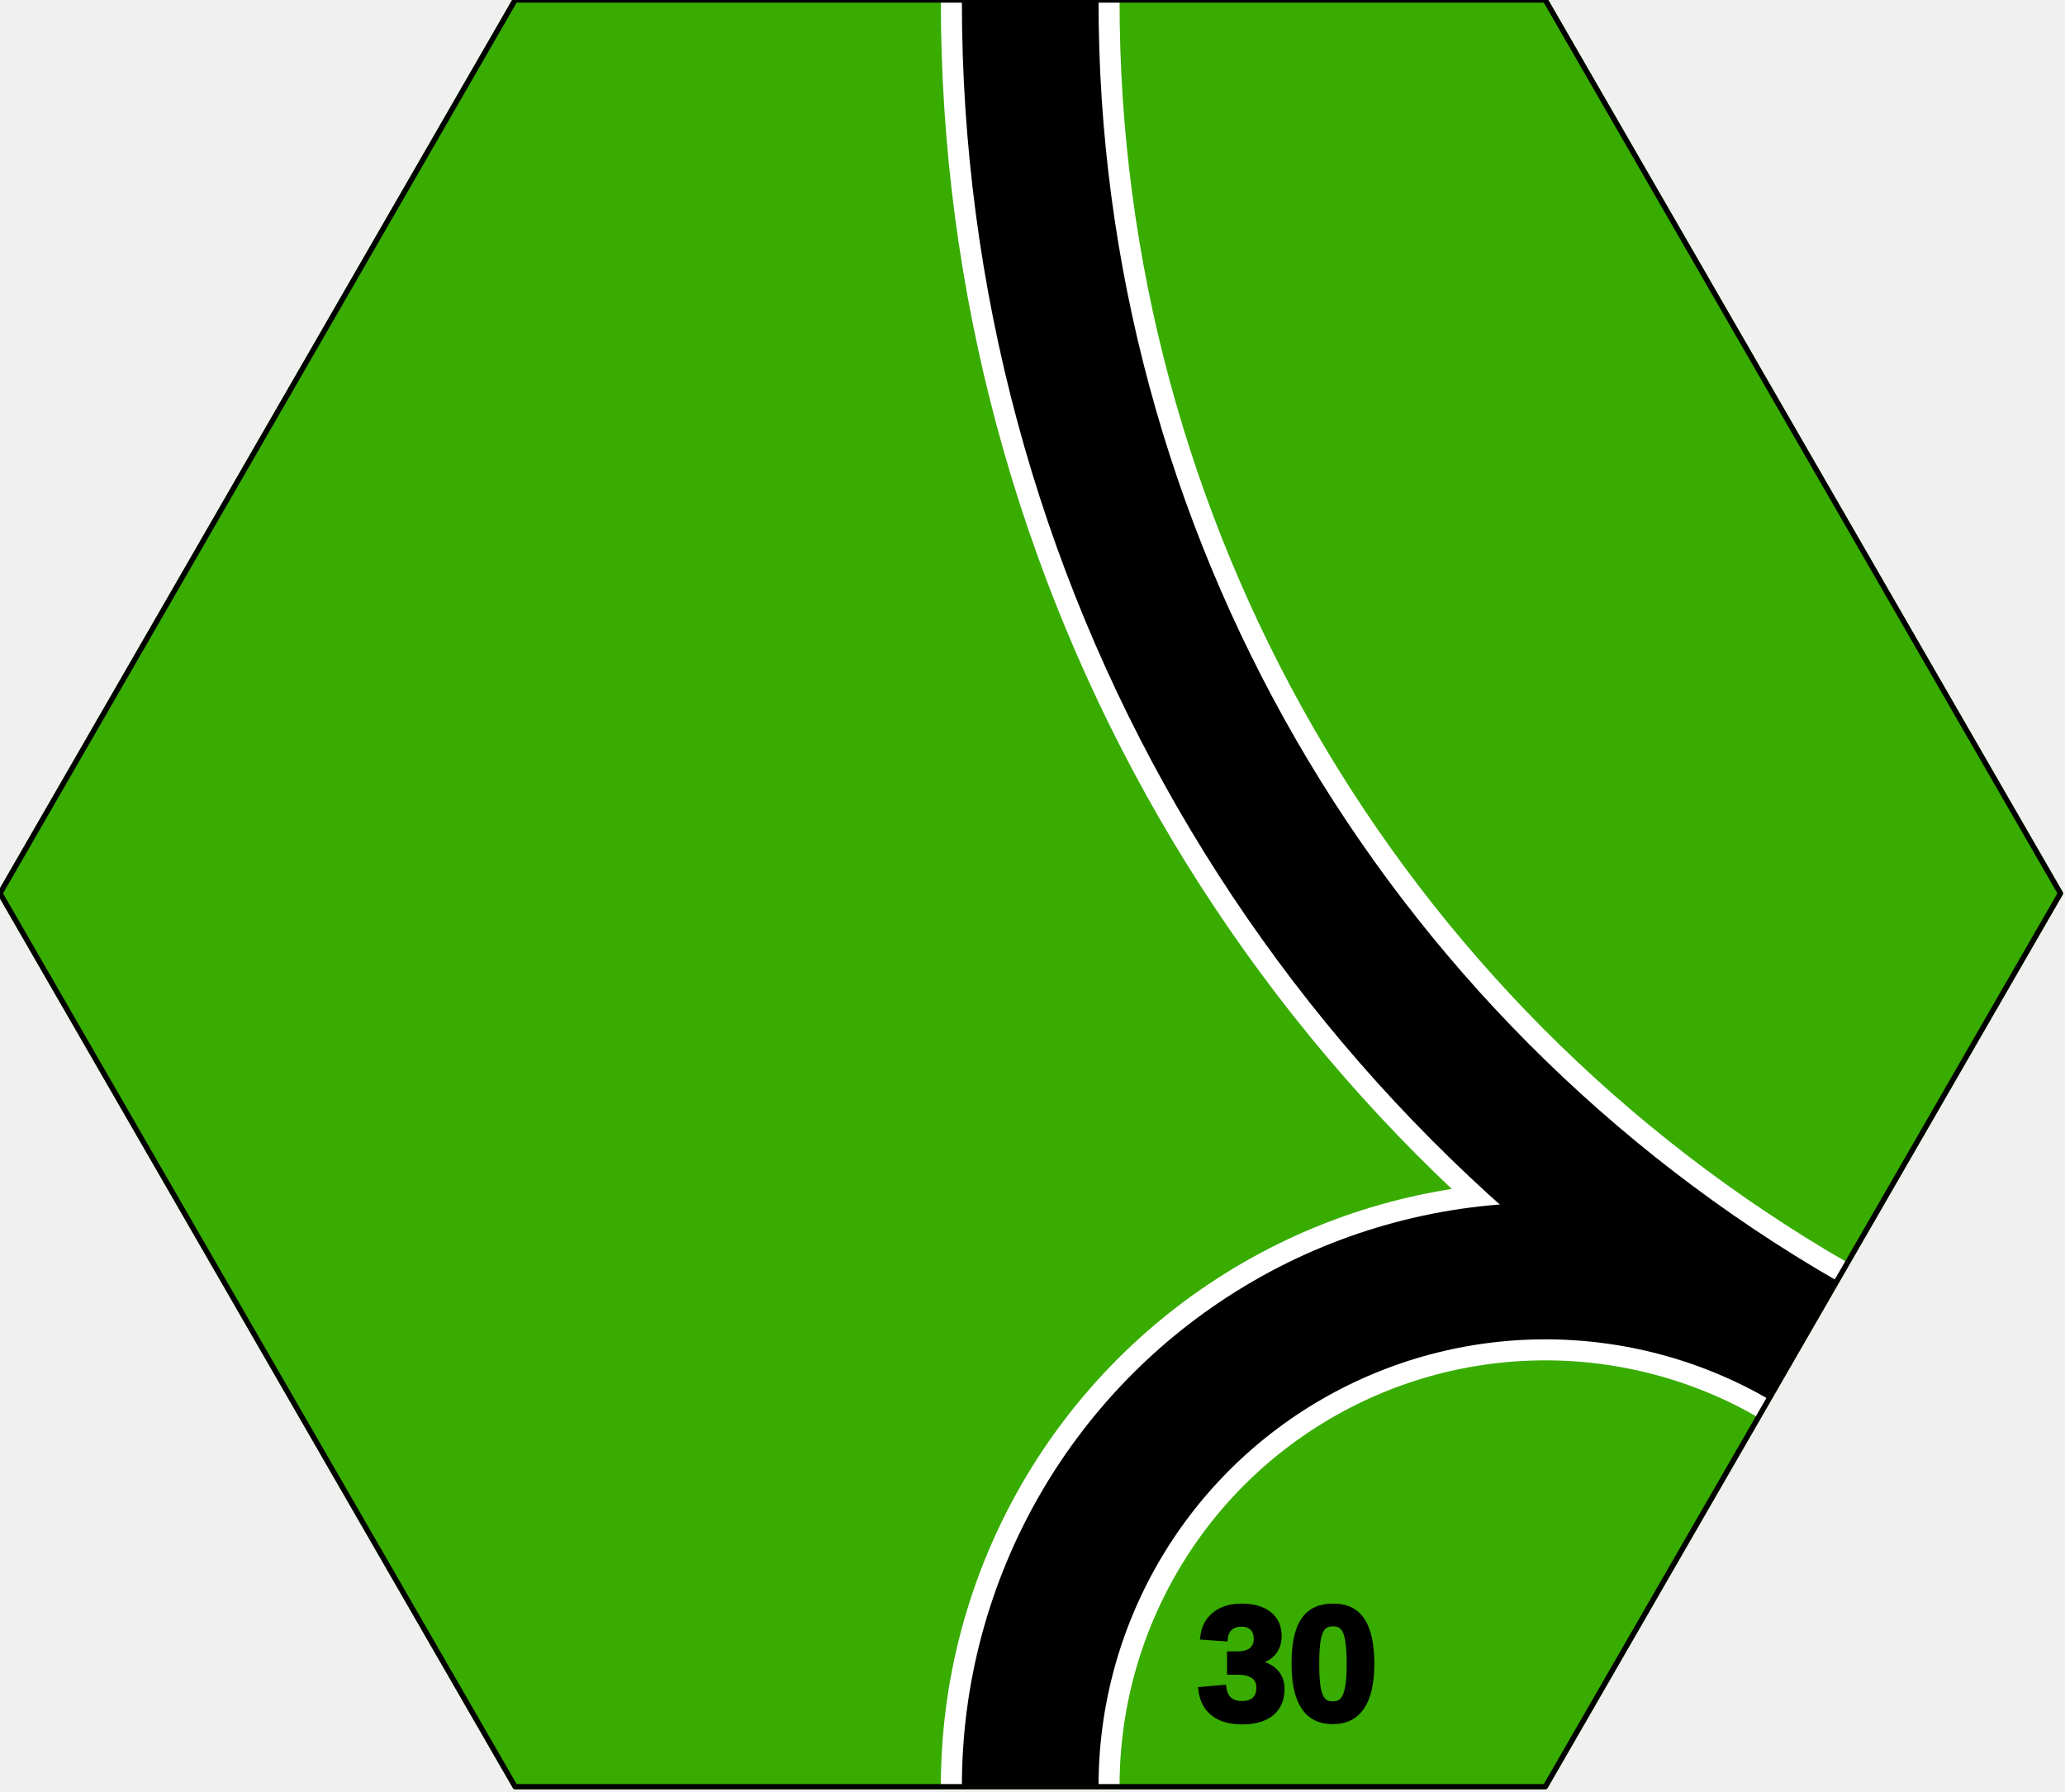
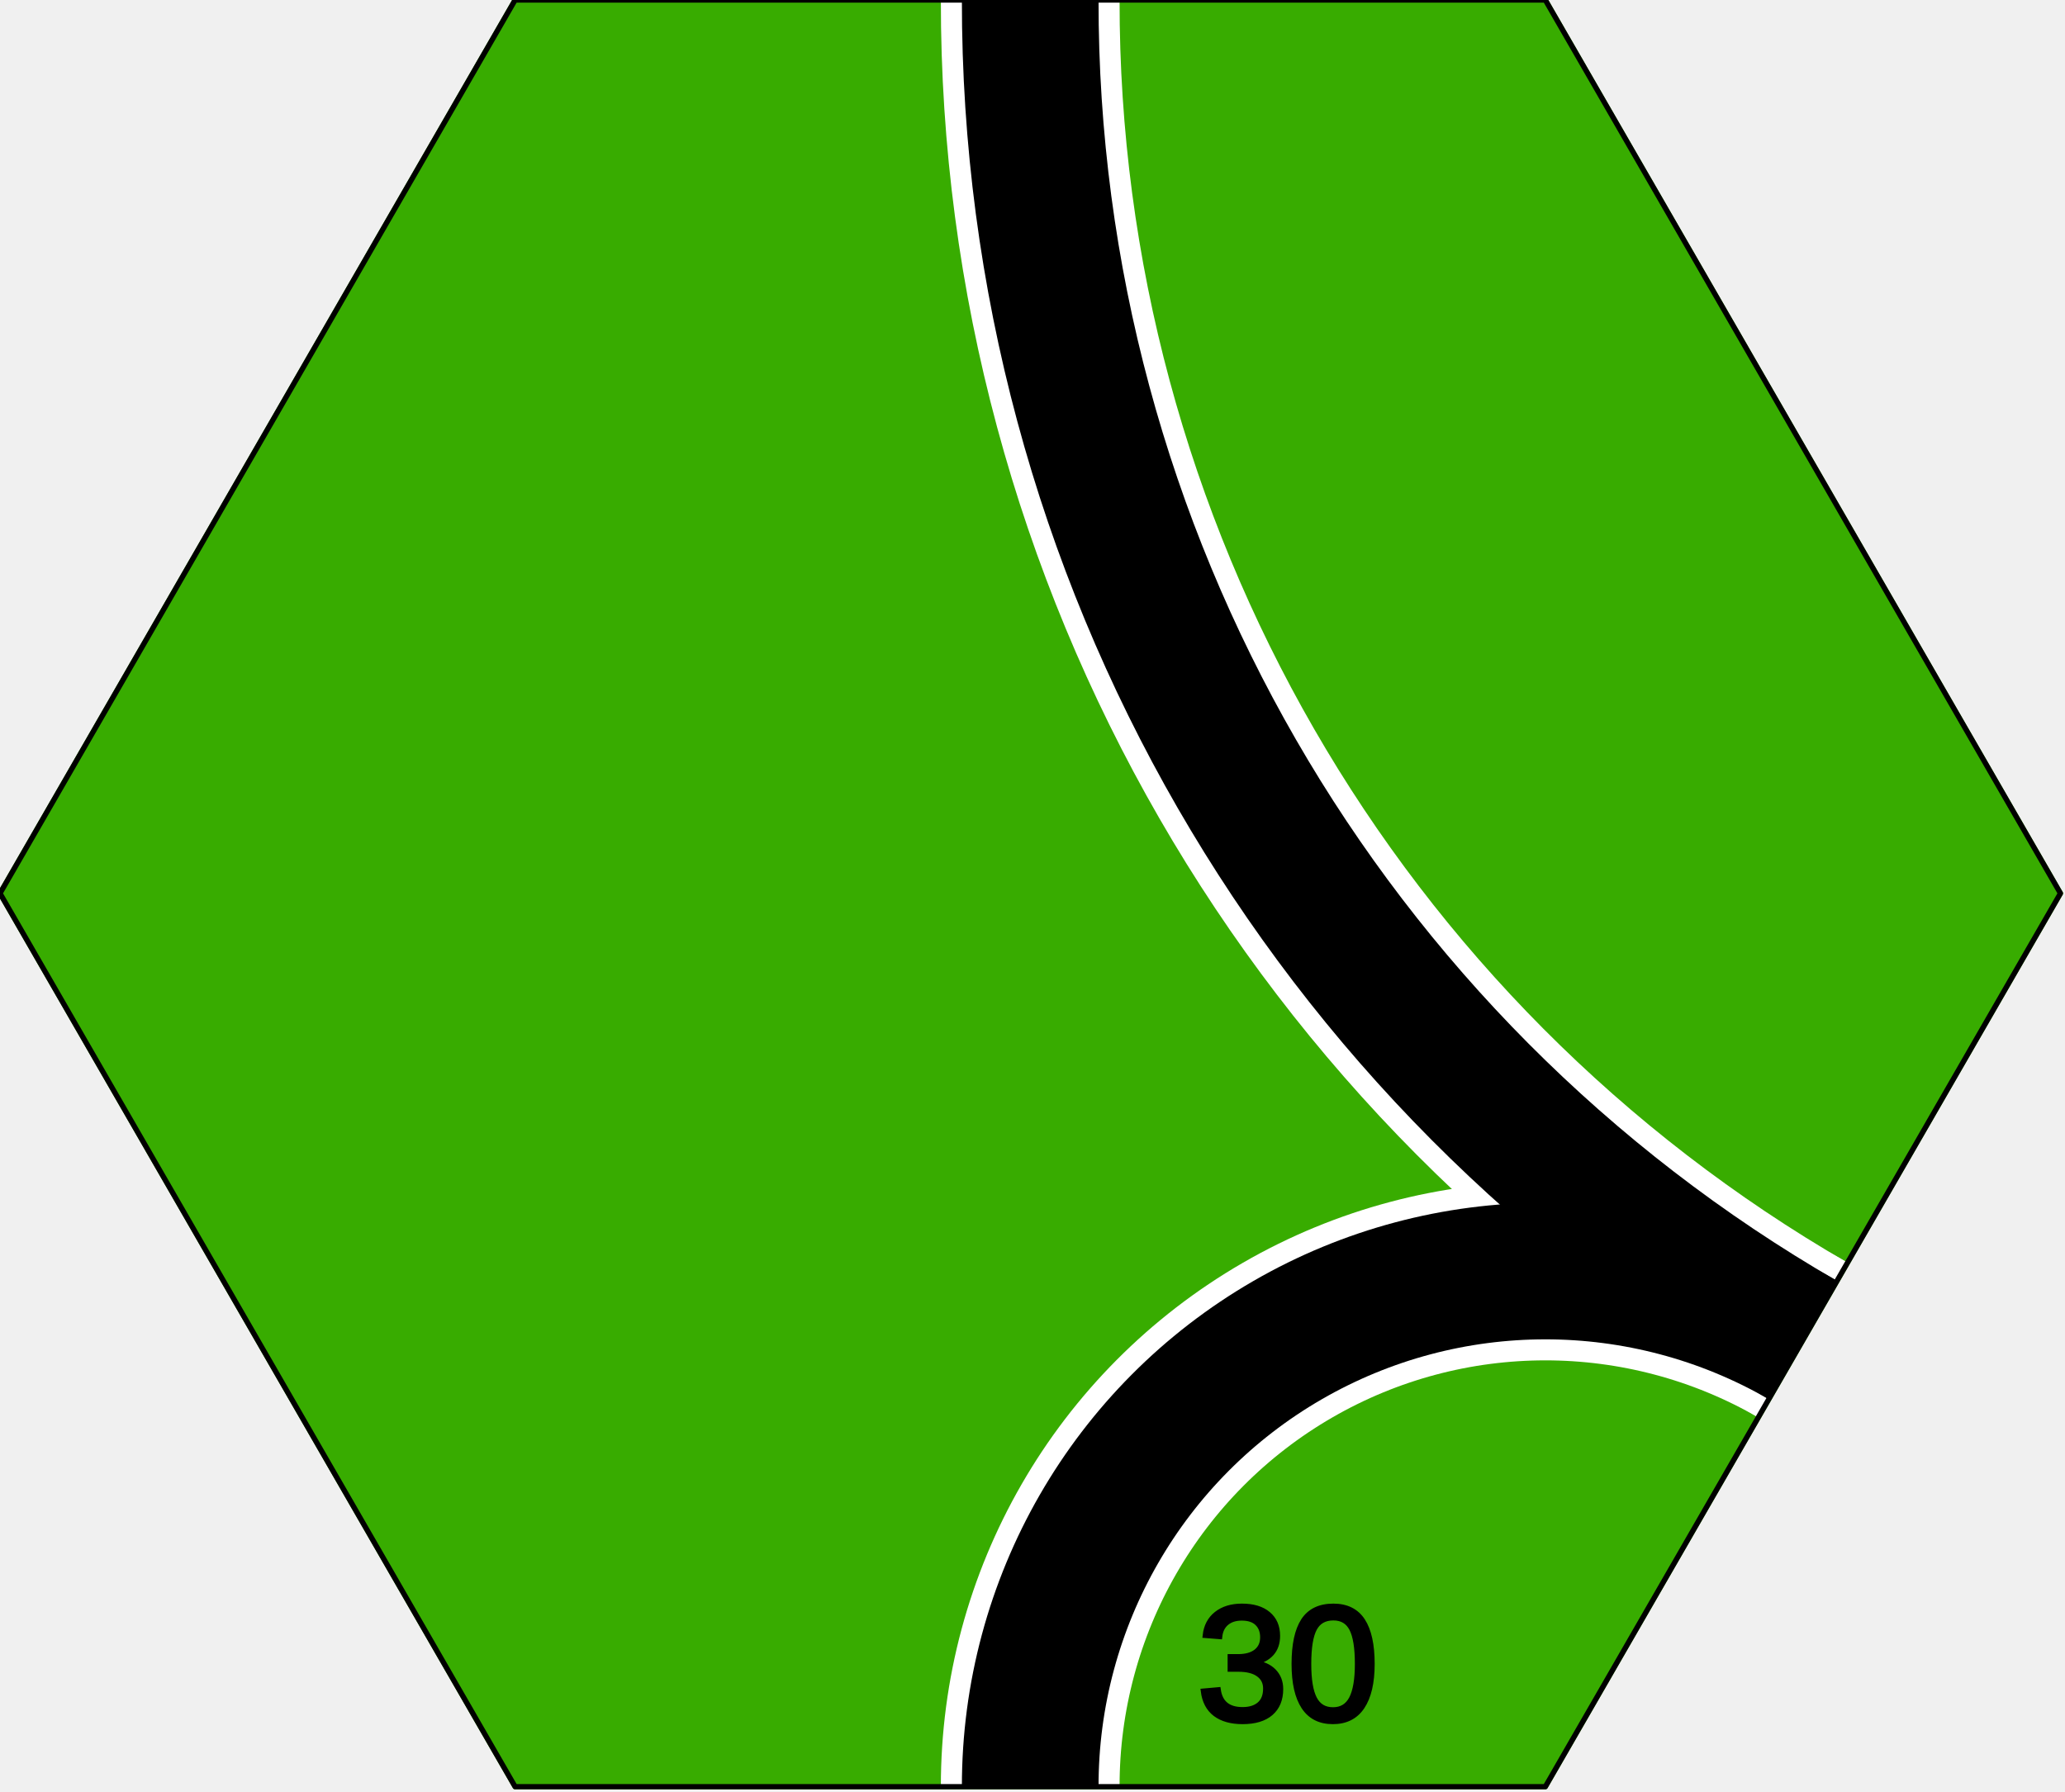
<svg xmlns="http://www.w3.org/2000/svg" version="1.1">
  <path d=" M 98,0 L 294,0 L 392,170 L 294,340 L 98,340 L 0,170 Z" fill="#38AC00" stroke="#38AC00" stroke-width="1" stroke-linejoin="round" />
-   <text x="245" y="318" dy="0.3em" fill="#000000" stroke="#000000" text-anchor="middle" font-family="Arial" font-size="31" font-weight="bold">30</text>
+   <text x="245" y="318" dy="0.3em" fill="#000000" stroke="#000000" text-anchor="middle" font-family="Arial" font-size="31">30</text>
  <path d="M 196,0 A 294,294 0 0,0 343,255" fill="none" stroke="#FFFFFF" stroke-width="34" stroke-linecap="butt" stroke-linejoin="round" />
  <path d="M 343,255 A 98,98 0 0,0 196,340" fill="none" stroke="#FFFFFF" stroke-width="34" stroke-linecap="butt" stroke-linejoin="round" />
  <path d="M 196,0 A 294,294 0 0,0 343,255" fill="none" stroke="#000000" stroke-width="26" stroke-linecap="butt" stroke-linejoin="round" />
  <path d="M 343,255 A 98,98 0 0,0 196,340" fill="none" stroke="#000000" stroke-width="26" stroke-linecap="butt" stroke-linejoin="round" />
  <path d=" M 98,0 L 294,0 L 392,170 L 294,340 L 98,340 L 0,170 Z" fill="none" stroke="black" stroke-width="1" stroke-linejoin="round" />
</svg>
